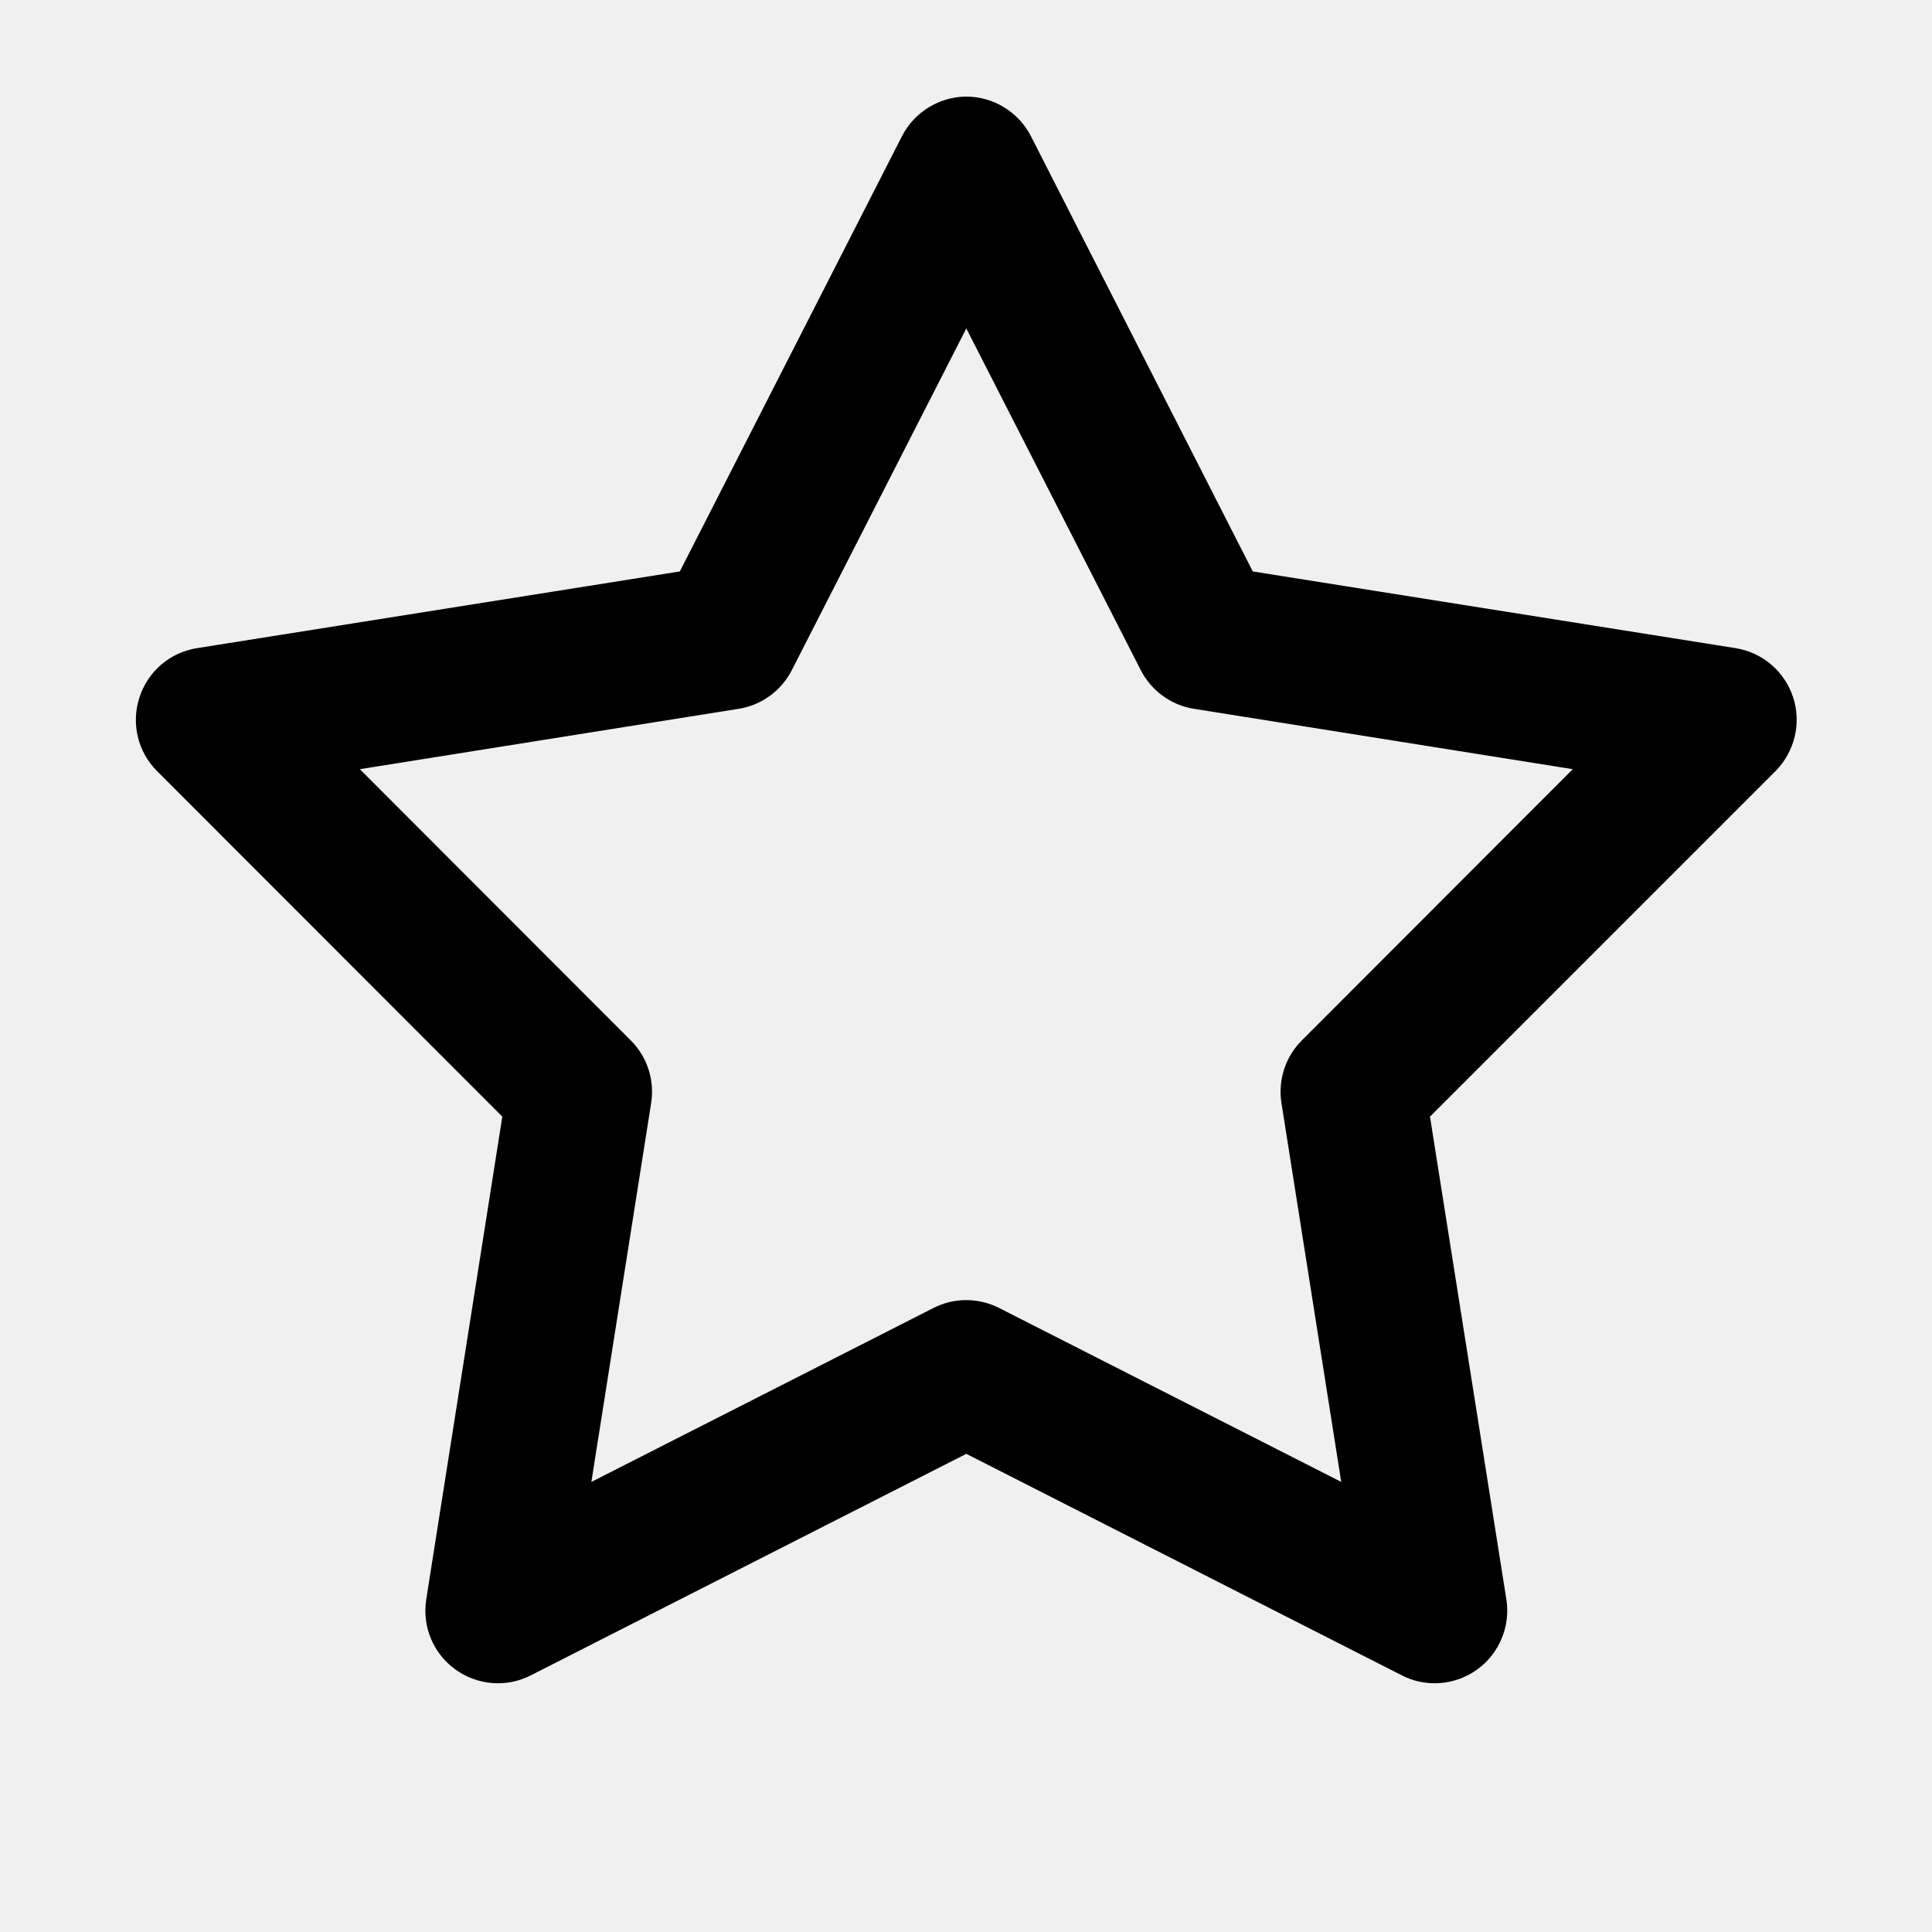
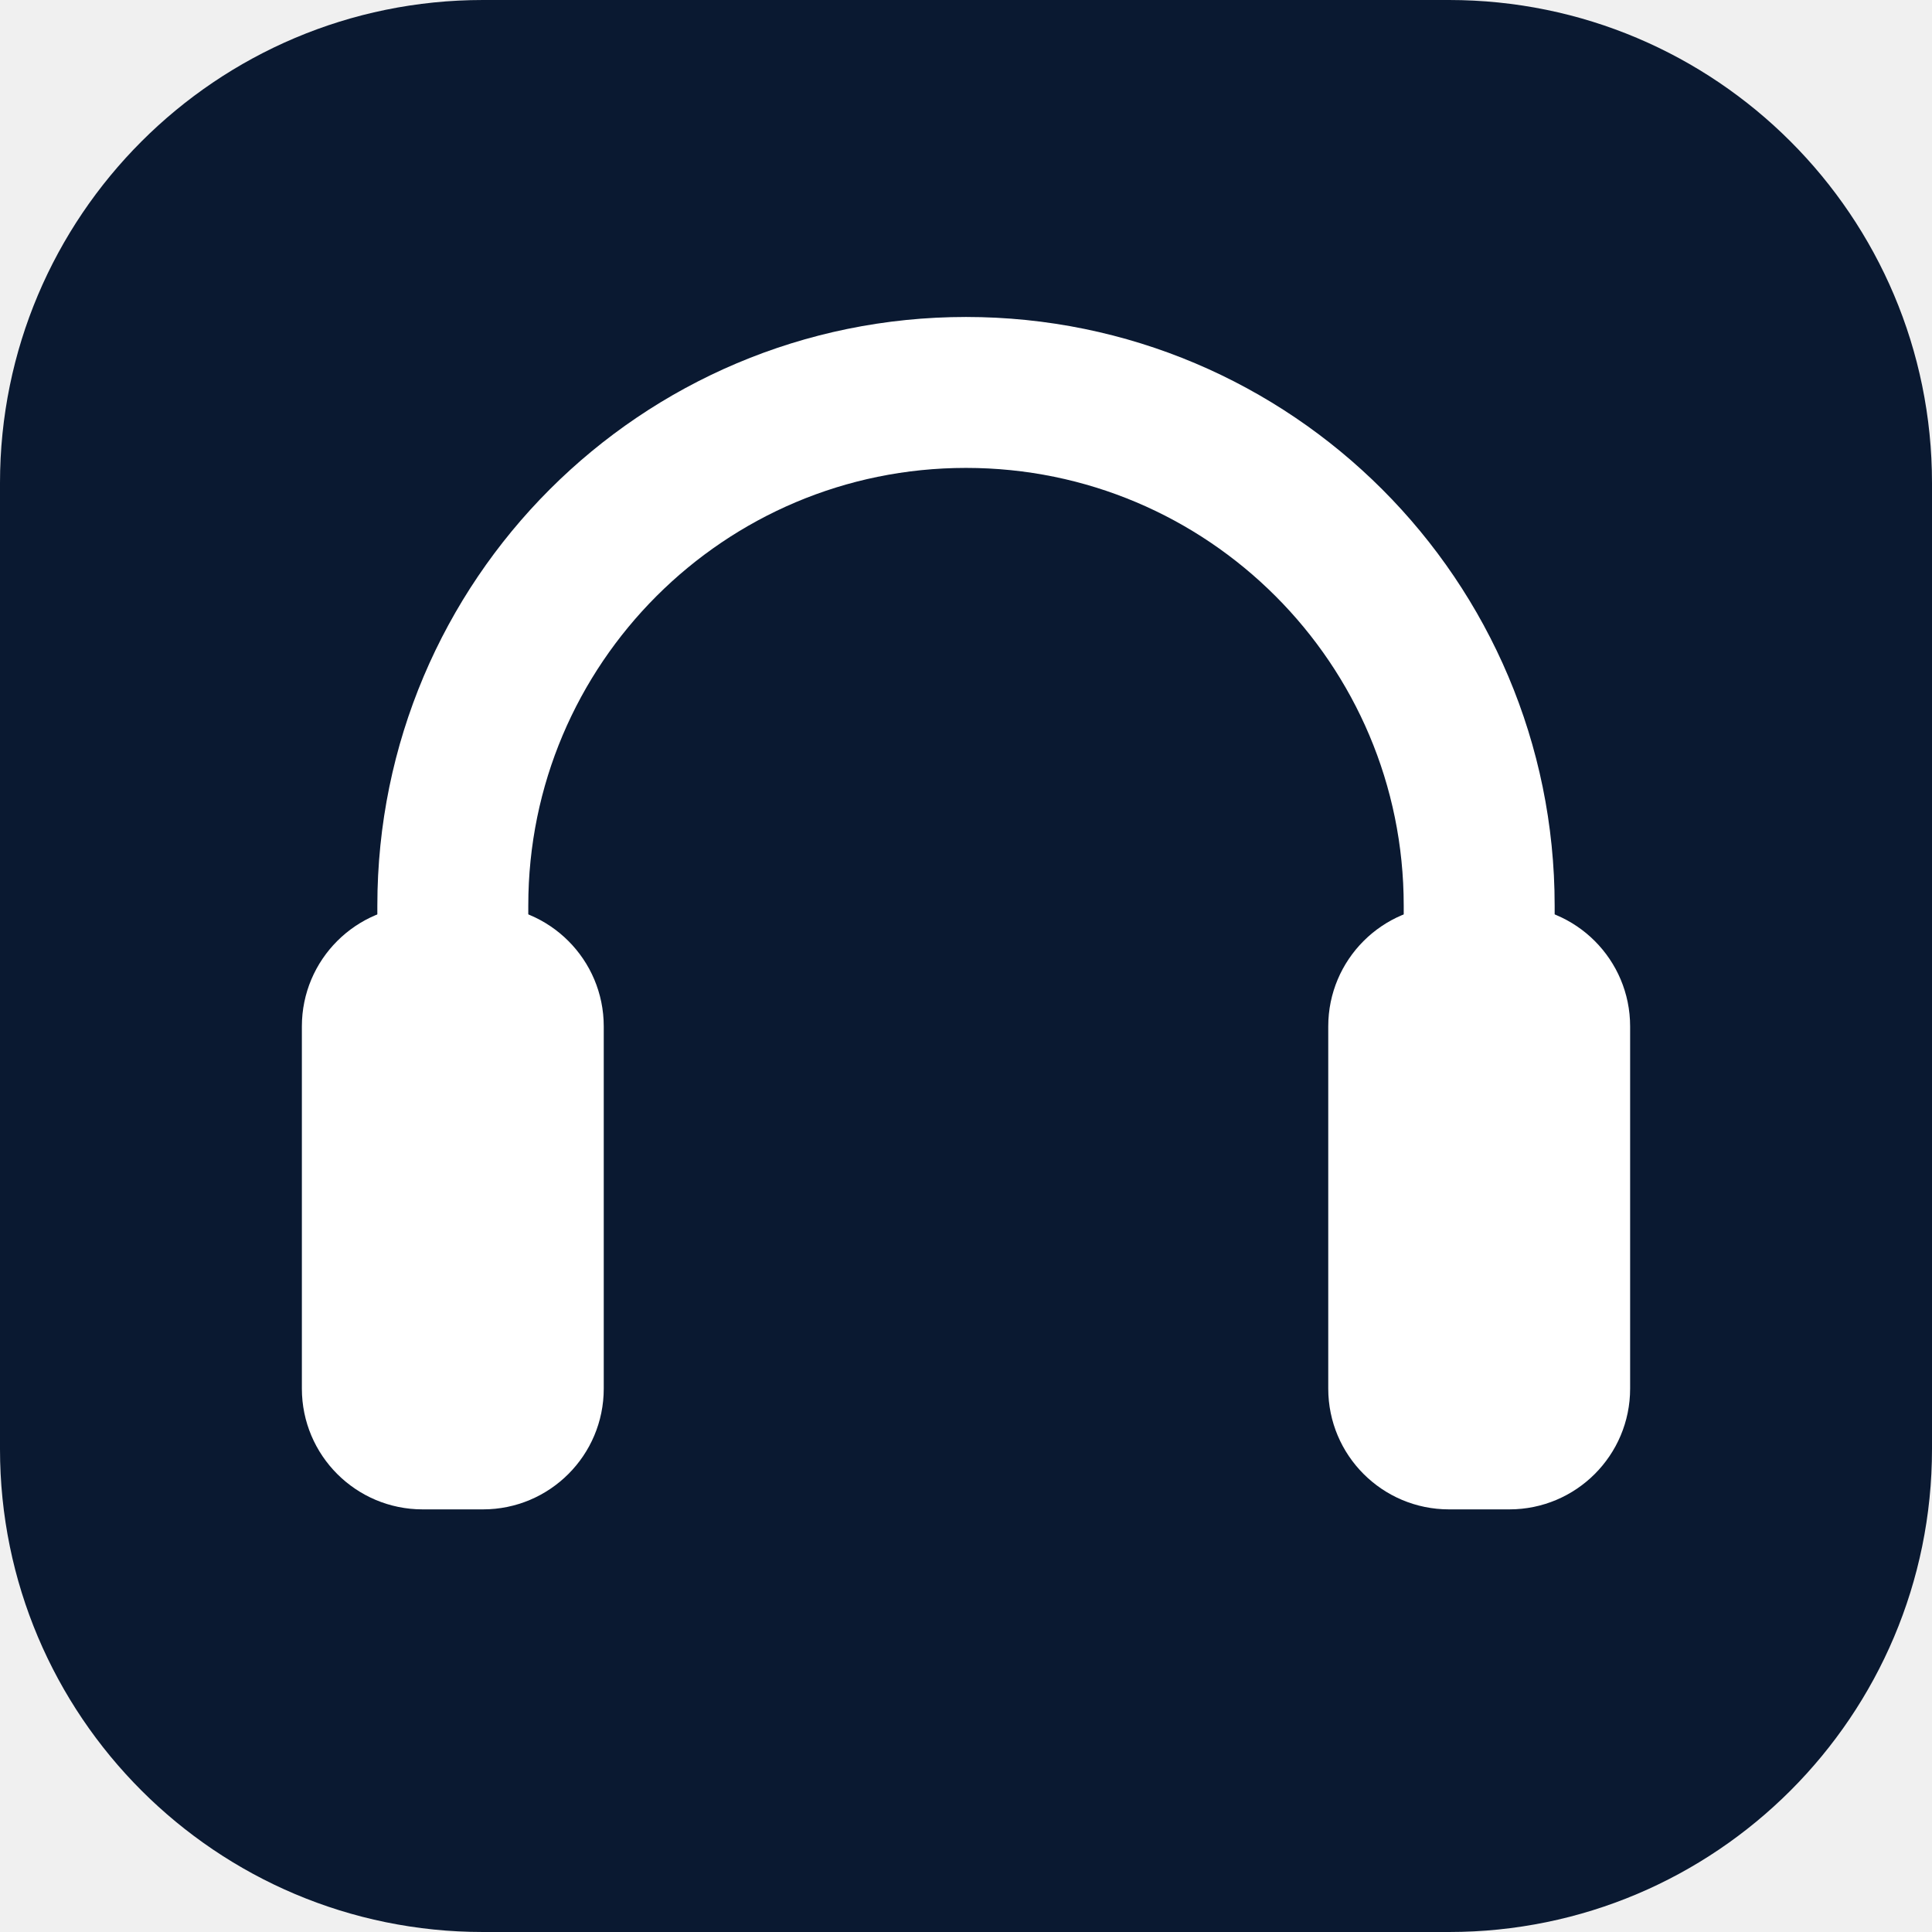
- <svg xmlns="http://www.w3.org/2000/svg" viewBox="0 0 640 640">
-   <path d="M320.1 32C329.1 32 337.4 37.1 341.5 45.1L415 189.3L574.9 214.7C583.8 216.1 591.2 222.4 594 231C596.8 239.6 594.5 249 588.2 255.4L473.7 369.9L499 529.8C500.4 538.7 496.7 547.7 489.4 553C482.1 558.3 472.4 559.1 464.4 555L320.1 481.6L175.8 555C167.8 559.1 158.1 558.3 150.8 553C143.5 547.7 139.8 538.8 141.2 529.8L166.4 369.9L52 255.4C45.6 249 43.4 239.6 46.2 231C49 222.4 56.3 216.1 65.3 214.7L225.2 189.3L298.8 45.1C302.9 37.1 311.2 32 320.2 32zM320.1 108.8L262.3 222C258.8 228.8 252.3 233.6 244.7 234.8L119.2 254.8L209 344.7C214.4 350.1 216.9 357.8 215.7 365.4L195.9 490.9L309.2 433.3C316 429.8 324.1 429.8 331 433.3L444.3 490.9L424.5 365.4C423.3 357.8 425.8 350.1 431.2 344.7L521 254.8L395.5 234.8C387.9 233.6 381.4 228.8 377.9 222L320.1 108.8z" />
+ <svg xmlns="http://www.w3.org/2000/svg" viewBox="0 0 32 32" width="512" height="512">
+   <rect width="32" height="32" rx="8" fill="#0A1931" />
+   <path d="M 7.5 17 V 15 A 8.5 8.5 0 0 1 24.5 15 V 17" fill="none" stroke="#FFFFFF" stroke-width="2.5" stroke-linecap="round" />
+   <rect x="5" y="15" width="5" height="10" rx="2" fill="#FFFFFF" />
+   <rect x="22" y="15" width="5" height="10" rx="2" fill="#FFFFFF" />
</svg>
